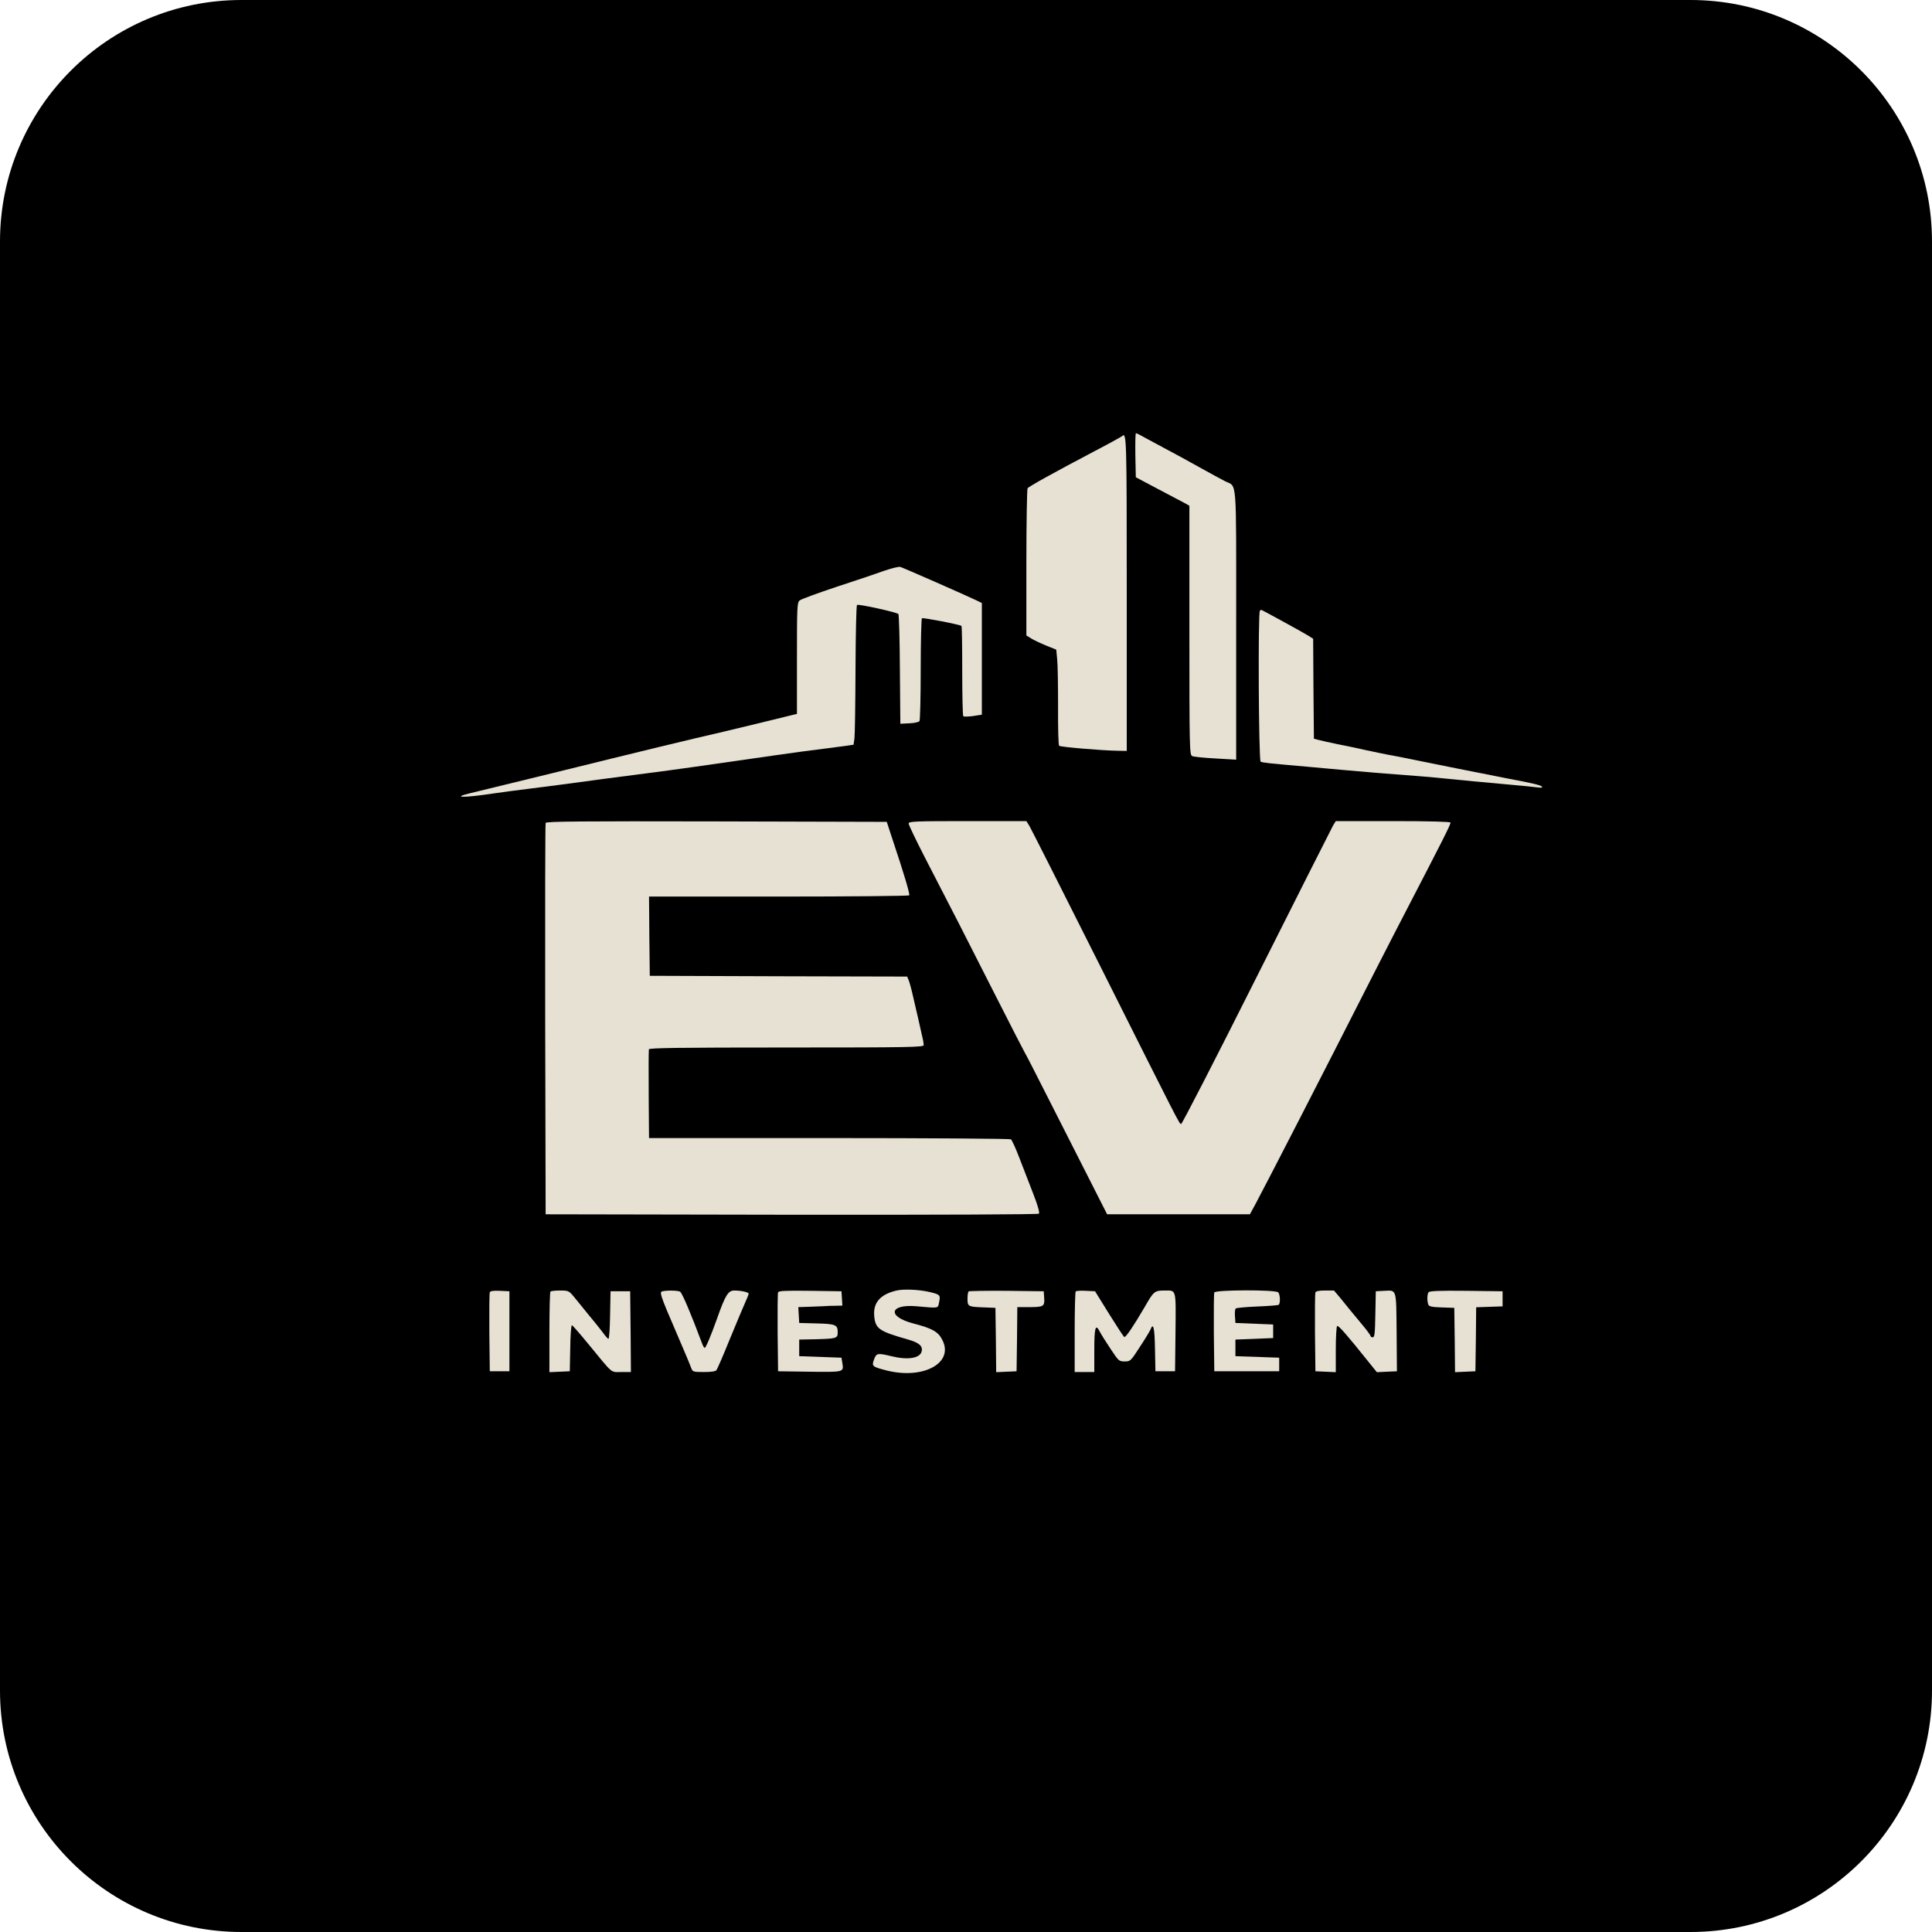
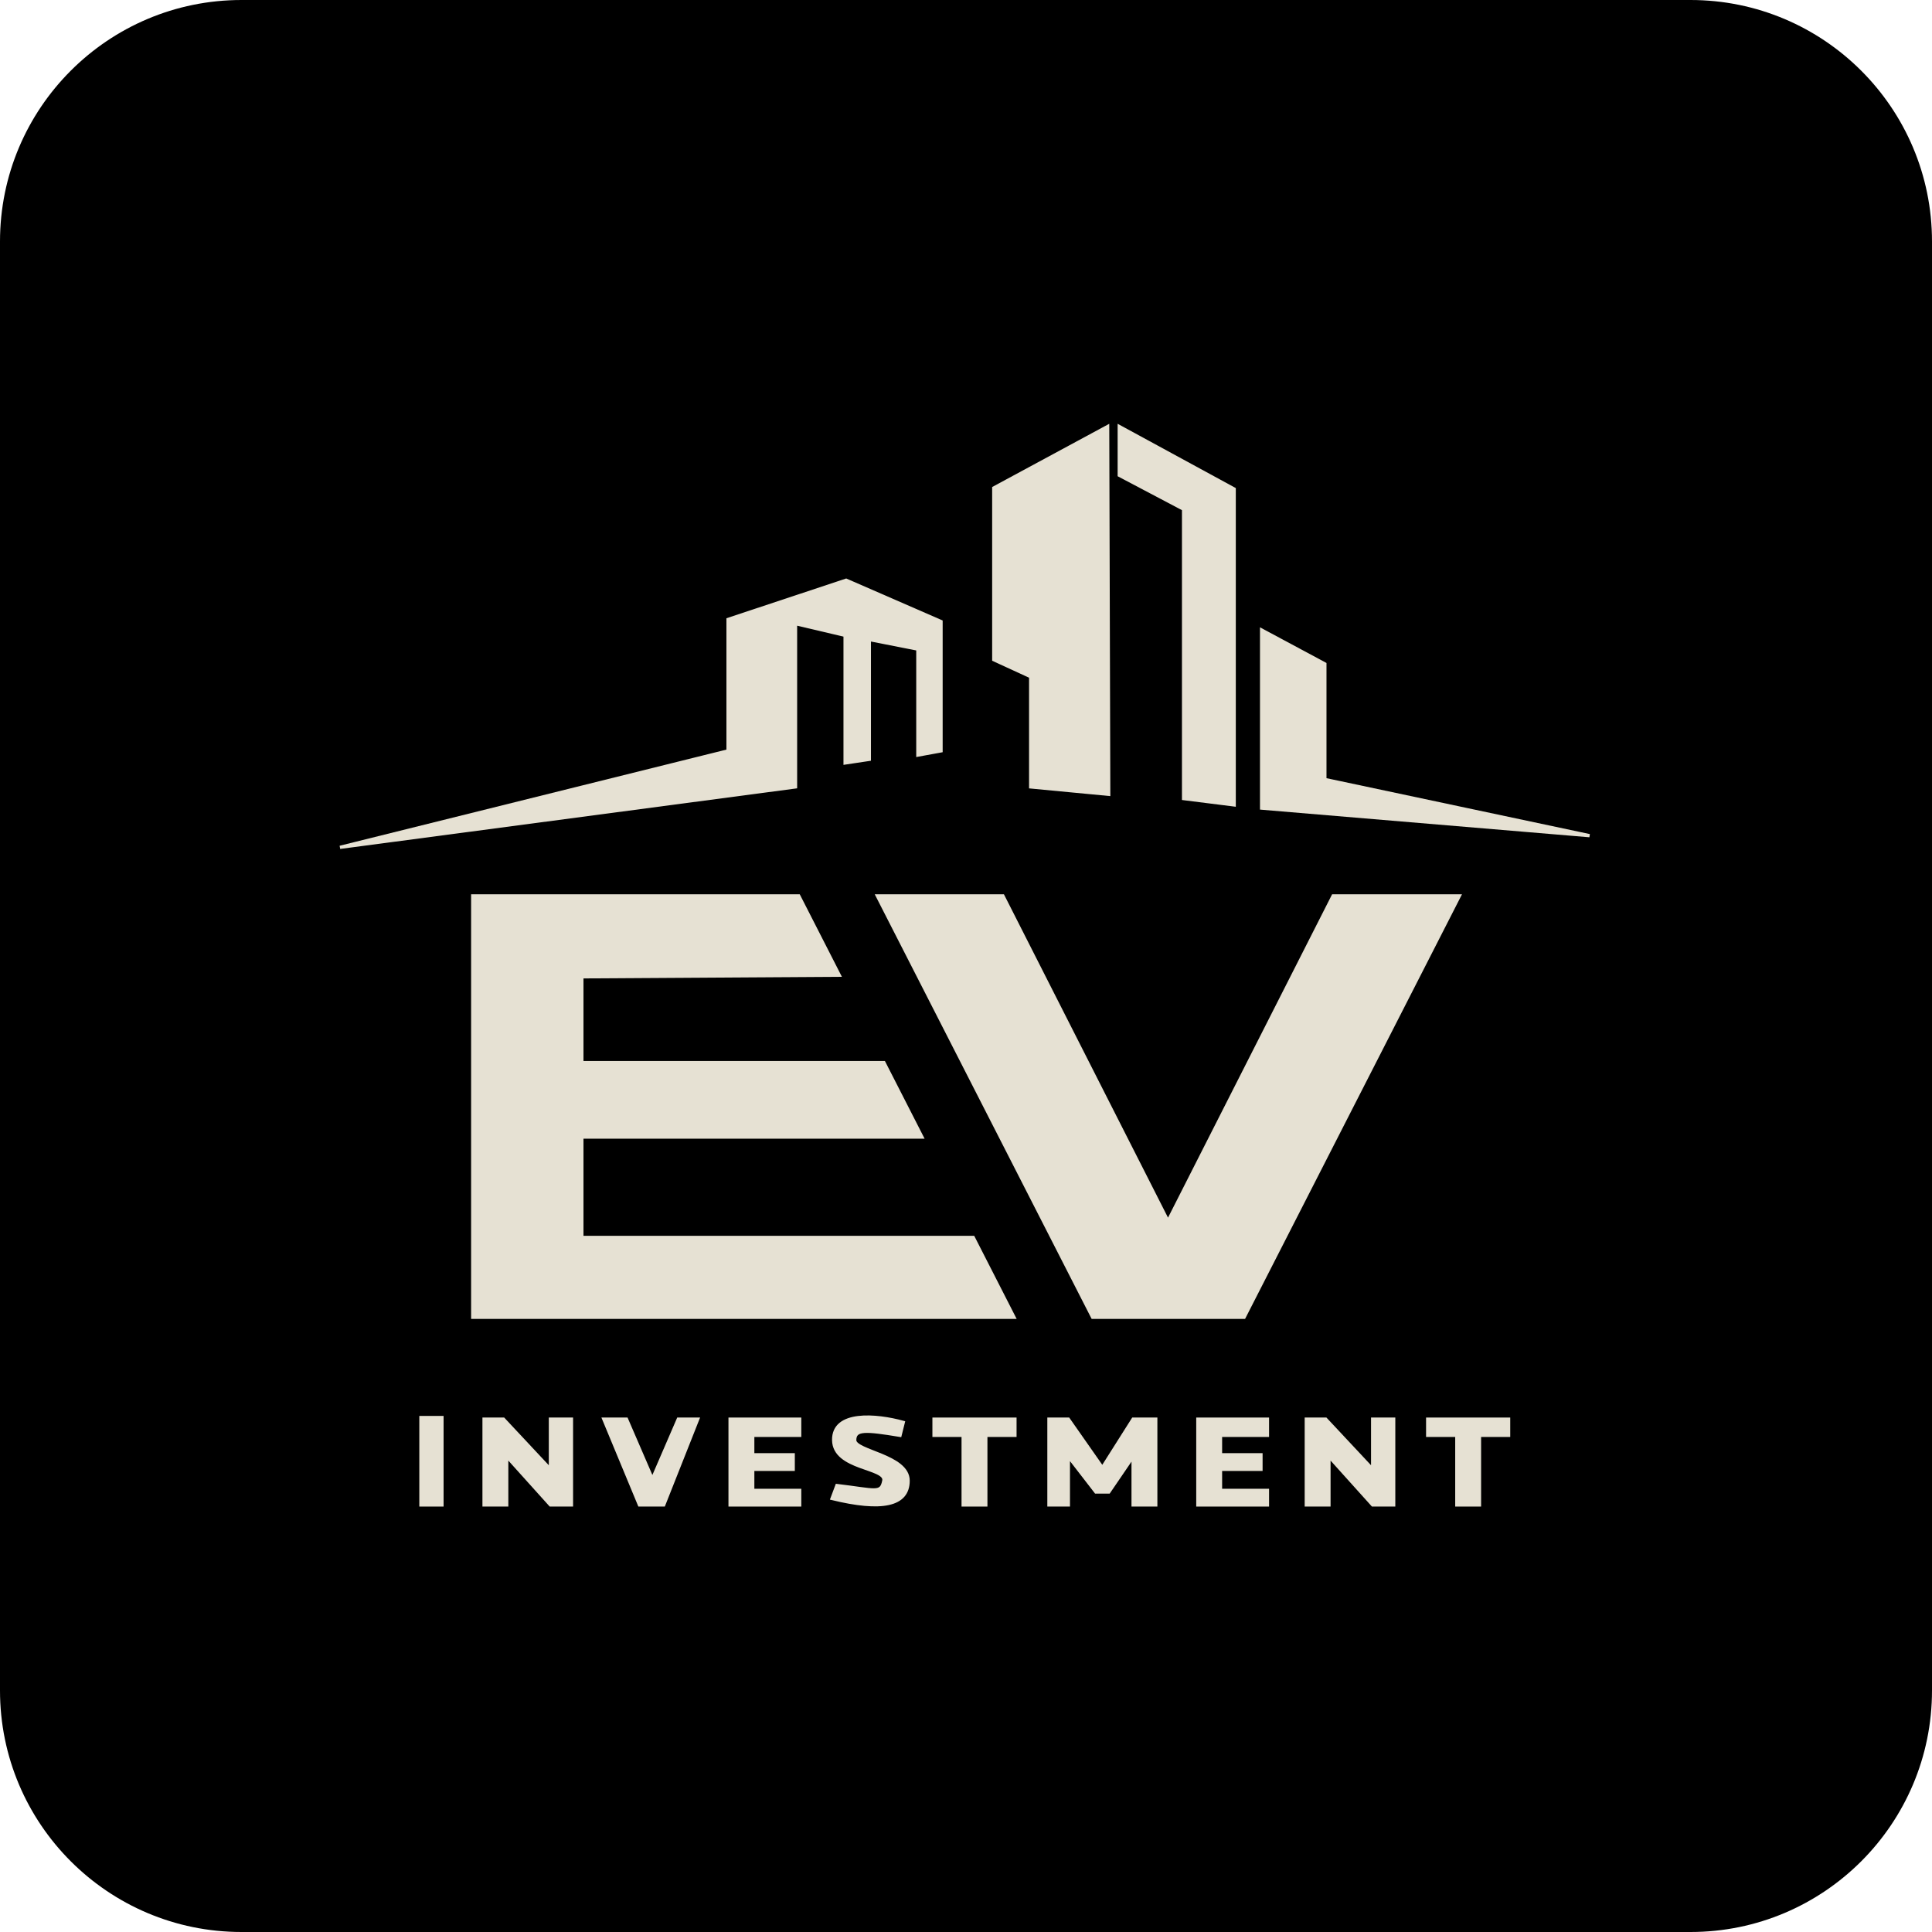
<svg xmlns="http://www.w3.org/2000/svg" width="640" height="640" viewBox="0 0 1280 1280">
  <rect width="1280" height="1280" rx="160" fill="oklch(0.256 0.1 260)" />
-   <g transform="translate(0,1280) scale(0.1,-0.1)" fill="#E6E1D3" stroke="none">
-     <path d="M7522 9784 l3 -146 155 -82 c85 -45 165 -87 178 -94 l22 -13 0 -824 c0 -777 1 -825 18 -834 9 -5 79 -12 155 -16 l137 -8 0 896 c0 1000 7 908 -74 949 -22 11 -99 53 -171 93 -71 40 -170 94 -220 120 -49 26 -113 61 -141 76 -28 16 -54 29 -58 29 -4 0 -5 -66 -4 -146z" />
-     <path d="M7435 9911 c-6 -5 -89 -51 -185 -101 -264 -139 -434 -233 -442 -245 -4 -5 -8 -227 -8 -493 l0 -482 32 -20 c18 -11 62 -32 99 -47 l67 -27 6 -63 c4 -34 6 -176 6 -314 -1 -139 2 -255 7 -260 8 -8 276 -31 388 -33 l60 -1 0 1044 c0 1026 -1 1070 -30 1042z" />
-     <path d="M5860 9019 c-47 -17 -188 -65 -315 -106 -126 -42 -238 -83 -247 -91 -17 -14 -18 -45 -18 -383 l0 -369 -22 -5 c-13 -3 -106 -26 -208 -51 -102 -25 -212 -51 -245 -59 -243 -56 -545 -129 -1140 -276 -269 -66 -516 -126 -549 -134 -129 -31 -46 -32 159 -1 55 8 161 22 235 31 74 9 162 21 195 25 85 12 515 69 605 80 41 5 109 14 150 20 41 6 107 15 145 20 99 14 175 25 370 53 94 14 247 35 340 48 94 12 208 27 255 33 l85 12 6 42 c3 23 6 229 7 459 1 229 5 420 10 425 8 8 262 -48 274 -60 4 -4 9 -170 10 -367 l3 -360 60 3 c33 1 63 8 67 15 4 6 8 161 8 344 0 182 4 334 8 337 9 5 253 -42 262 -51 3 -2 5 -137 5 -298 0 -161 3 -296 7 -300 4 -4 33 -3 65 1 l58 9 0 370 0 370 -35 17 c-68 33 -485 216 -505 222 -11 3 -58 -9 -105 -25z" />
-     <path d="M8347 8753 c-13 -12 -8 -991 5 -999 11 -7 50 -11 313 -34 66 -6 165 -15 220 -20 55 -5 159 -14 230 -20 293 -22 385 -30 480 -40 99 -10 203 -20 425 -40 63 -5 135 -13 159 -16 27 -4 42 -3 38 3 -7 11 -59 23 -222 54 -95 18 -570 113 -705 141 -25 5 -67 13 -95 18 -27 5 -93 19 -145 30 -52 12 -138 30 -190 40 -52 11 -108 23 -125 28 l-30 8 -3 331 -2 331 -28 18 c-22 15 -312 174 -317 174 -1 0 -5 -3 -8 -7z" />
-     <path d="M3615 7348 c-3 -7 -4 -593 -3 -1303 l3 -1290 1629 -3 c1012 -1 1634 2 1639 7 6 6 -7 54 -36 128 -25 65 -66 172 -92 238 -25 66 -51 123 -58 127 -7 4 -549 8 -1204 8 l-1193 0 -2 248 c-1 225 -1 304 1 340 1 9 190 12 911 12 817 0 910 2 910 16 0 8 -4 34 -10 57 -12 55 -34 151 -60 262 -11 50 -25 100 -30 112 l-10 23 -852 2 -853 3 -3 263 -2 262 859 0 c473 0 862 4 865 8 5 9 -35 144 -108 362 l-41 125 -1128 3 c-897 2 -1129 0 -1132 -10z" />
-     <path d="M6020 7344 c0 -9 48 -109 106 -222 193 -373 269 -522 464 -907 106 -209 196 -384 200 -390 4 -5 69 -131 144 -280 75 -148 196 -387 269 -530 l132 -260 473 0 473 0 38 70 c82 154 431 832 788 1535 80 157 175 341 211 410 240 463 292 565 292 580 0 6 -140 10 -380 10 l-380 0 -18 -29 c-9 -16 -237 -468 -507 -1005 -269 -536 -494 -974 -500 -973 -13 4 -3 -16 -536 1047 -247 492 -458 910 -469 928 l-20 32 -390 0 c-349 0 -390 -2 -390 -16z" />
-     <path d="M5936 4249 c-106 -26 -152 -81 -144 -169 8 -84 32 -100 225 -155 73 -21 98 -43 89 -79 -11 -45 -92 -58 -201 -31 -91 22 -99 20 -114 -21 -17 -46 -13 -49 84 -74 244 -61 447 51 368 203 -27 54 -66 76 -193 109 -172 45 -159 128 18 114 158 -14 145 -16 154 28 10 46 6 50 -67 67 -71 16 -173 20 -219 8z" />
-     <path d="M3245 4238 c-3 -7 -4 -128 -3 -268 l3 -255 65 0 65 0 0 265 0 265 -63 3 c-44 2 -64 -1 -67 -10z" />
-     <path d="M3647 4243 c-4 -3 -7 -125 -7 -270 l0 -264 68 3 67 3 3 153 c1 83 6 152 11 152 4 0 52 -55 107 -122 170 -207 147 -188 220 -188 l64 0 -2 268 -3 267 -65 0 -65 0 -3 -157 c-1 -87 -6 -158 -11 -158 -4 0 -21 19 -38 43 -17 23 -60 76 -95 118 -34 43 -78 95 -96 118 -33 39 -36 41 -91 41 -32 0 -61 -3 -64 -7z" />
-     <path d="M4382 4242 c-9 -6 0 -37 38 -128 28 -65 73 -171 100 -234 27 -63 54 -127 59 -142 10 -27 13 -28 85 -28 47 0 77 4 83 13 5 6 45 98 87 202 43 105 89 214 102 243 13 29 24 56 24 61 0 10 -50 21 -96 21 -39 0 -59 -31 -113 -185 -43 -120 -75 -195 -82 -195 -4 0 -11 12 -17 28 -73 195 -132 335 -146 344 -15 10 -108 10 -124 0z" />
-     <path d="M5155 4238 c-3 -8 -4 -128 -3 -268 l3 -255 209 -3 c229 -3 226 -3 217 56 l-6 37 -140 5 -140 5 0 55 0 55 105 2 c144 4 150 6 150 47 0 49 -14 55 -141 58 l-114 3 -3 53 -3 52 63 2 c35 1 81 3 103 4 22 2 59 3 83 3 l43 1 -3 48 -3 47 -208 3 c-162 2 -209 0 -212 -10z" />
-     <path d="M6417 4244 c-4 -4 -7 -27 -7 -50 0 -51 4 -52 115 -56 l70 -3 3 -213 2 -213 68 3 67 3 3 213 2 212 78 0 c96 0 104 5 100 61 l-3 44 -246 3 c-135 1 -248 -1 -252 -4z" />
-     <path d="M7127 4244 c-4 -4 -7 -126 -7 -271 l0 -263 65 0 65 0 0 144 c0 152 8 179 36 124 9 -18 42 -70 72 -115 53 -80 56 -83 93 -83 38 0 40 2 102 98 35 53 66 105 70 115 18 48 27 7 29 -130 l3 -148 65 0 65 0 3 259 c3 290 6 276 -70 276 -69 0 -74 -4 -134 -109 -75 -128 -125 -202 -135 -199 -5 2 -50 71 -101 153 l-93 150 -61 3 c-33 2 -63 0 -67 -4z" />
-     <path d="M8045 4237 c-3 -7 -4 -127 -3 -267 l3 -255 215 0 215 0 0 45 0 45 -145 5 -145 5 0 55 0 55 125 5 125 5 0 45 0 45 -125 5 -125 5 -3 44 c-2 24 0 47 5 52 4 4 68 10 141 13 74 3 138 8 143 11 13 9 11 69 -3 83 -18 18 -417 17 -423 -1z" />
-     <path d="M8715 4237 c-3 -7 -4 -127 -3 -267 l3 -255 68 -3 67 -3 0 150 c0 82 4 152 9 156 9 5 69 -64 204 -233 l59 -73 66 3 67 3 -2 259 c-3 292 2 278 -83 274 l-55 -3 -3 -152 c-2 -127 -5 -153 -17 -153 -8 0 -15 4 -15 9 0 5 -27 42 -61 82 -34 41 -69 83 -78 94 -9 11 -36 44 -59 73 l-44 52 -59 0 c-39 0 -61 -4 -64 -13z" />
-     <path d="M9464 4238 c-9 -15 -10 -58 -1 -81 5 -13 23 -17 89 -19 l83 -3 3 -213 2 -213 68 3 67 3 3 212 2 212 88 3 87 3 0 50 0 50 -242 3 c-181 2 -243 -1 -249 -10z" />
-   </g>
+   <svg x="225" y="263" width="830" height="754" viewBox="0 0 387 335" fill="#E6E1D3" stroke="#E6E1D3">
+     <path d="M0.121 130.841L140.84 112.176V61.748L156.149 65.35V104.786L163.641 103.662V66.66L178.625 69.607V102.353L185.791 101.043V61.093L156.475 48.322L119.992 60.438V101.043L0.121 130.841Z" />
+     <path d="M213.479 112.176L237.584 114.469L237.258 0.841L202.078 19.834V72.882L213.479 78.121V112.176Z" />
+     <path d="M240.841 0.841L276.347 20.161V117.743L260.711 115.778V26.383L240.841 15.904V0.841Z" />
+     <path d="M284.816 118.725L386.121 127.239L304.36 109.884V74.191L284.816 63.713V118.725Z" />
+     <path d="M25.121 333.987H31.621V306.987H25.121V333.987Z" />
+     <path d="M92.621 333.987H100.121L110.621 307.487H104.621L96.621 325.987L88.621 307.487H81.621L92.621 333.987Z" />
+     <path d="M44.621 333.987H51.621V318.987L65.121 333.987H71.621V307.487H65.121V322.987L50.621 307.487H44.621V333.987Z" />
+     <path d="M120.621 333.987H142.121V329.487H127.621V322.987H140.121V318.487H127.621V312.487H142.121V307.487H120.621V333.987Z" />
+     <path d="M152.121 331.987L153.621 327.987C165.659 329.418 167.304 330.676 168.121 326.487C168.937 322.297 152.785 322.989 152.621 313.987C152.456 304.984 165.853 306.198 174.121 308.487L173.121 312.487C162.364 310.724 159.121 310.487 159.121 313.987C159.121 317.487 175.621 318.748 175.621 326.487C175.621 334.225 167.278 335.691 152.121 331.987Z" />
+     <path d="M192.621 333.987H199.621V312.487H208.621V307.487H183.621V312.487H192.621V333.987Z" />
+     <path d="M219.121 333.987H225.121V318.987L233.621 329.987H237.621L245.121 318.987V333.987L252.121 333.987V307.487H245.121L235.621 322.487L225.121 307.487H219.121V333.987Z" />
+     <path d="M265.121 333.987H286.621V329.487H272.121V322.987H284.621V318.487H272.121V312.487H286.621V307.487H265.121V333.987Z" />
+     <path d="M298.621 333.987H305.621V318.987L319.121 333.987H325.621V307.487H319.121V322.987L304.621 307.487H298.621V333.987Z" />
+     <path d="M345.121 333.987H352.121V312.487H361.121V307.487H336.121V312.487H345.121V333.987Z" />
+     <path d="M232.621 276.02L166.121 145.841H204.905L255.905 246.341L306.905 145.841H345.905L279.405 276.02H232.621Z" />
+     <path d="M41.121 276.02H208.336L195.73 251.341H74.836V220.341H179.894L168.144 197.341H74.836V170.841L154.352 170.341L141.836 145.841H41.121V276.02Z" />
+   </svg>
</svg>
